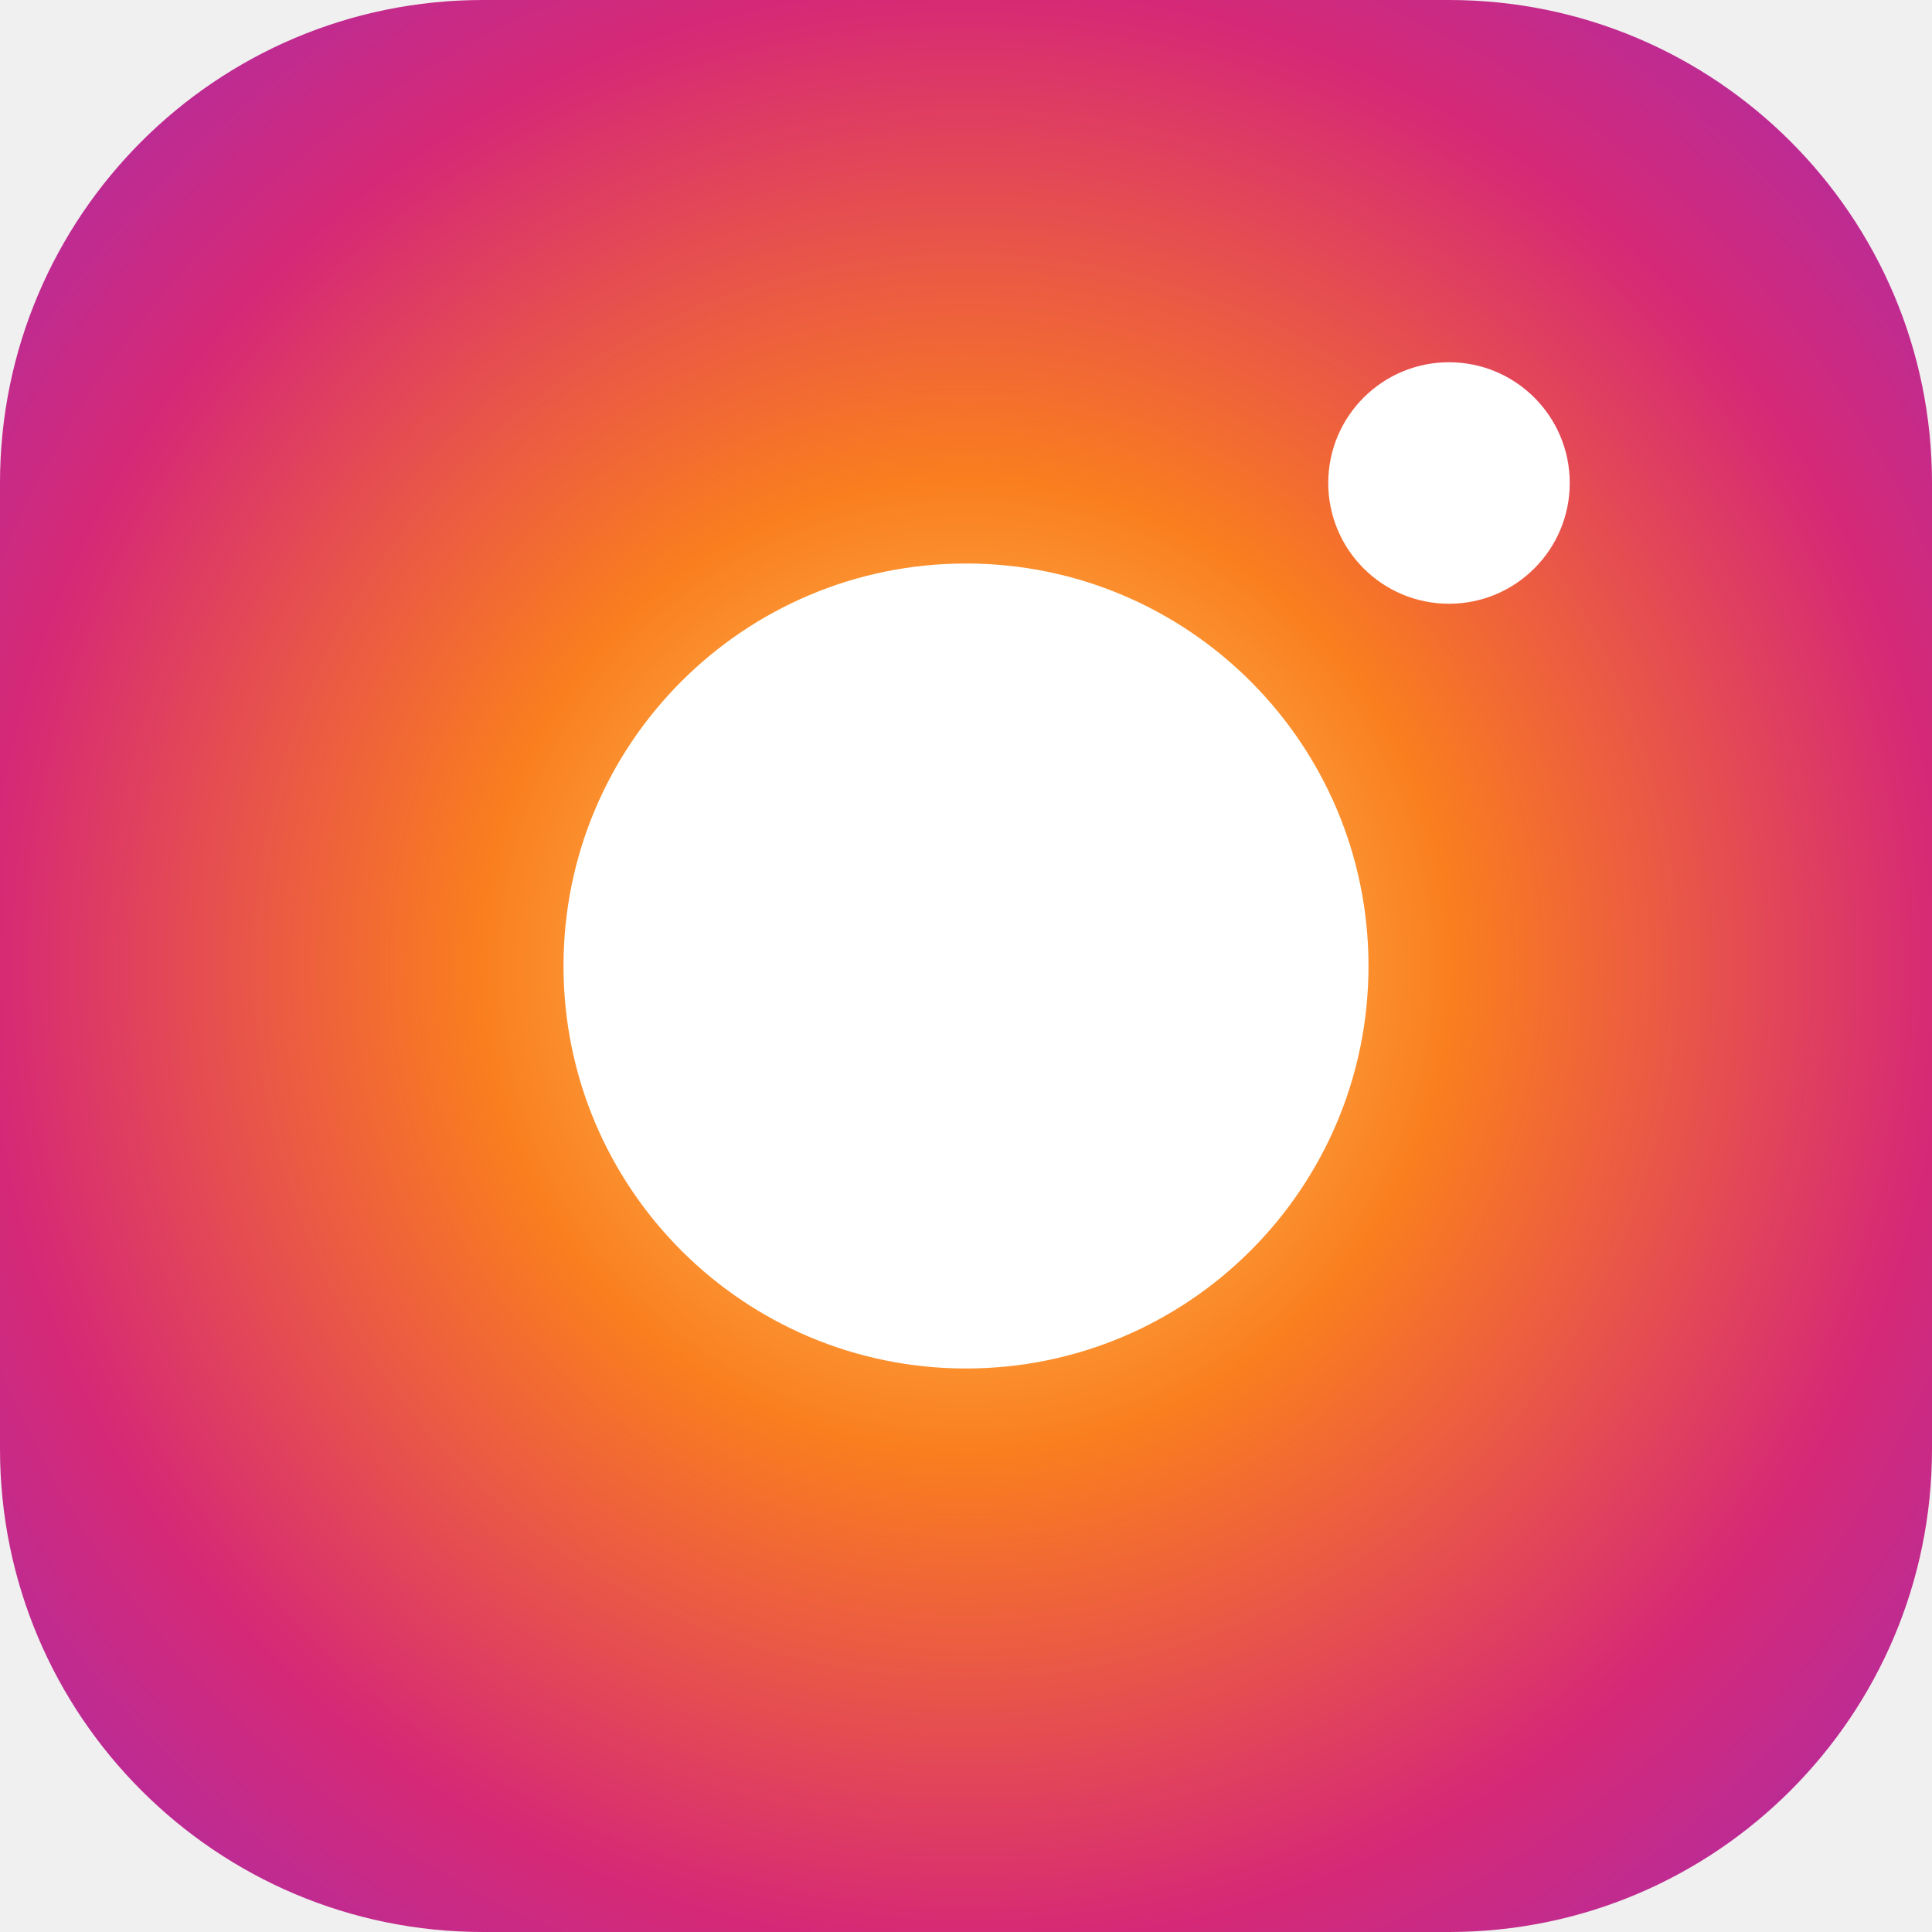
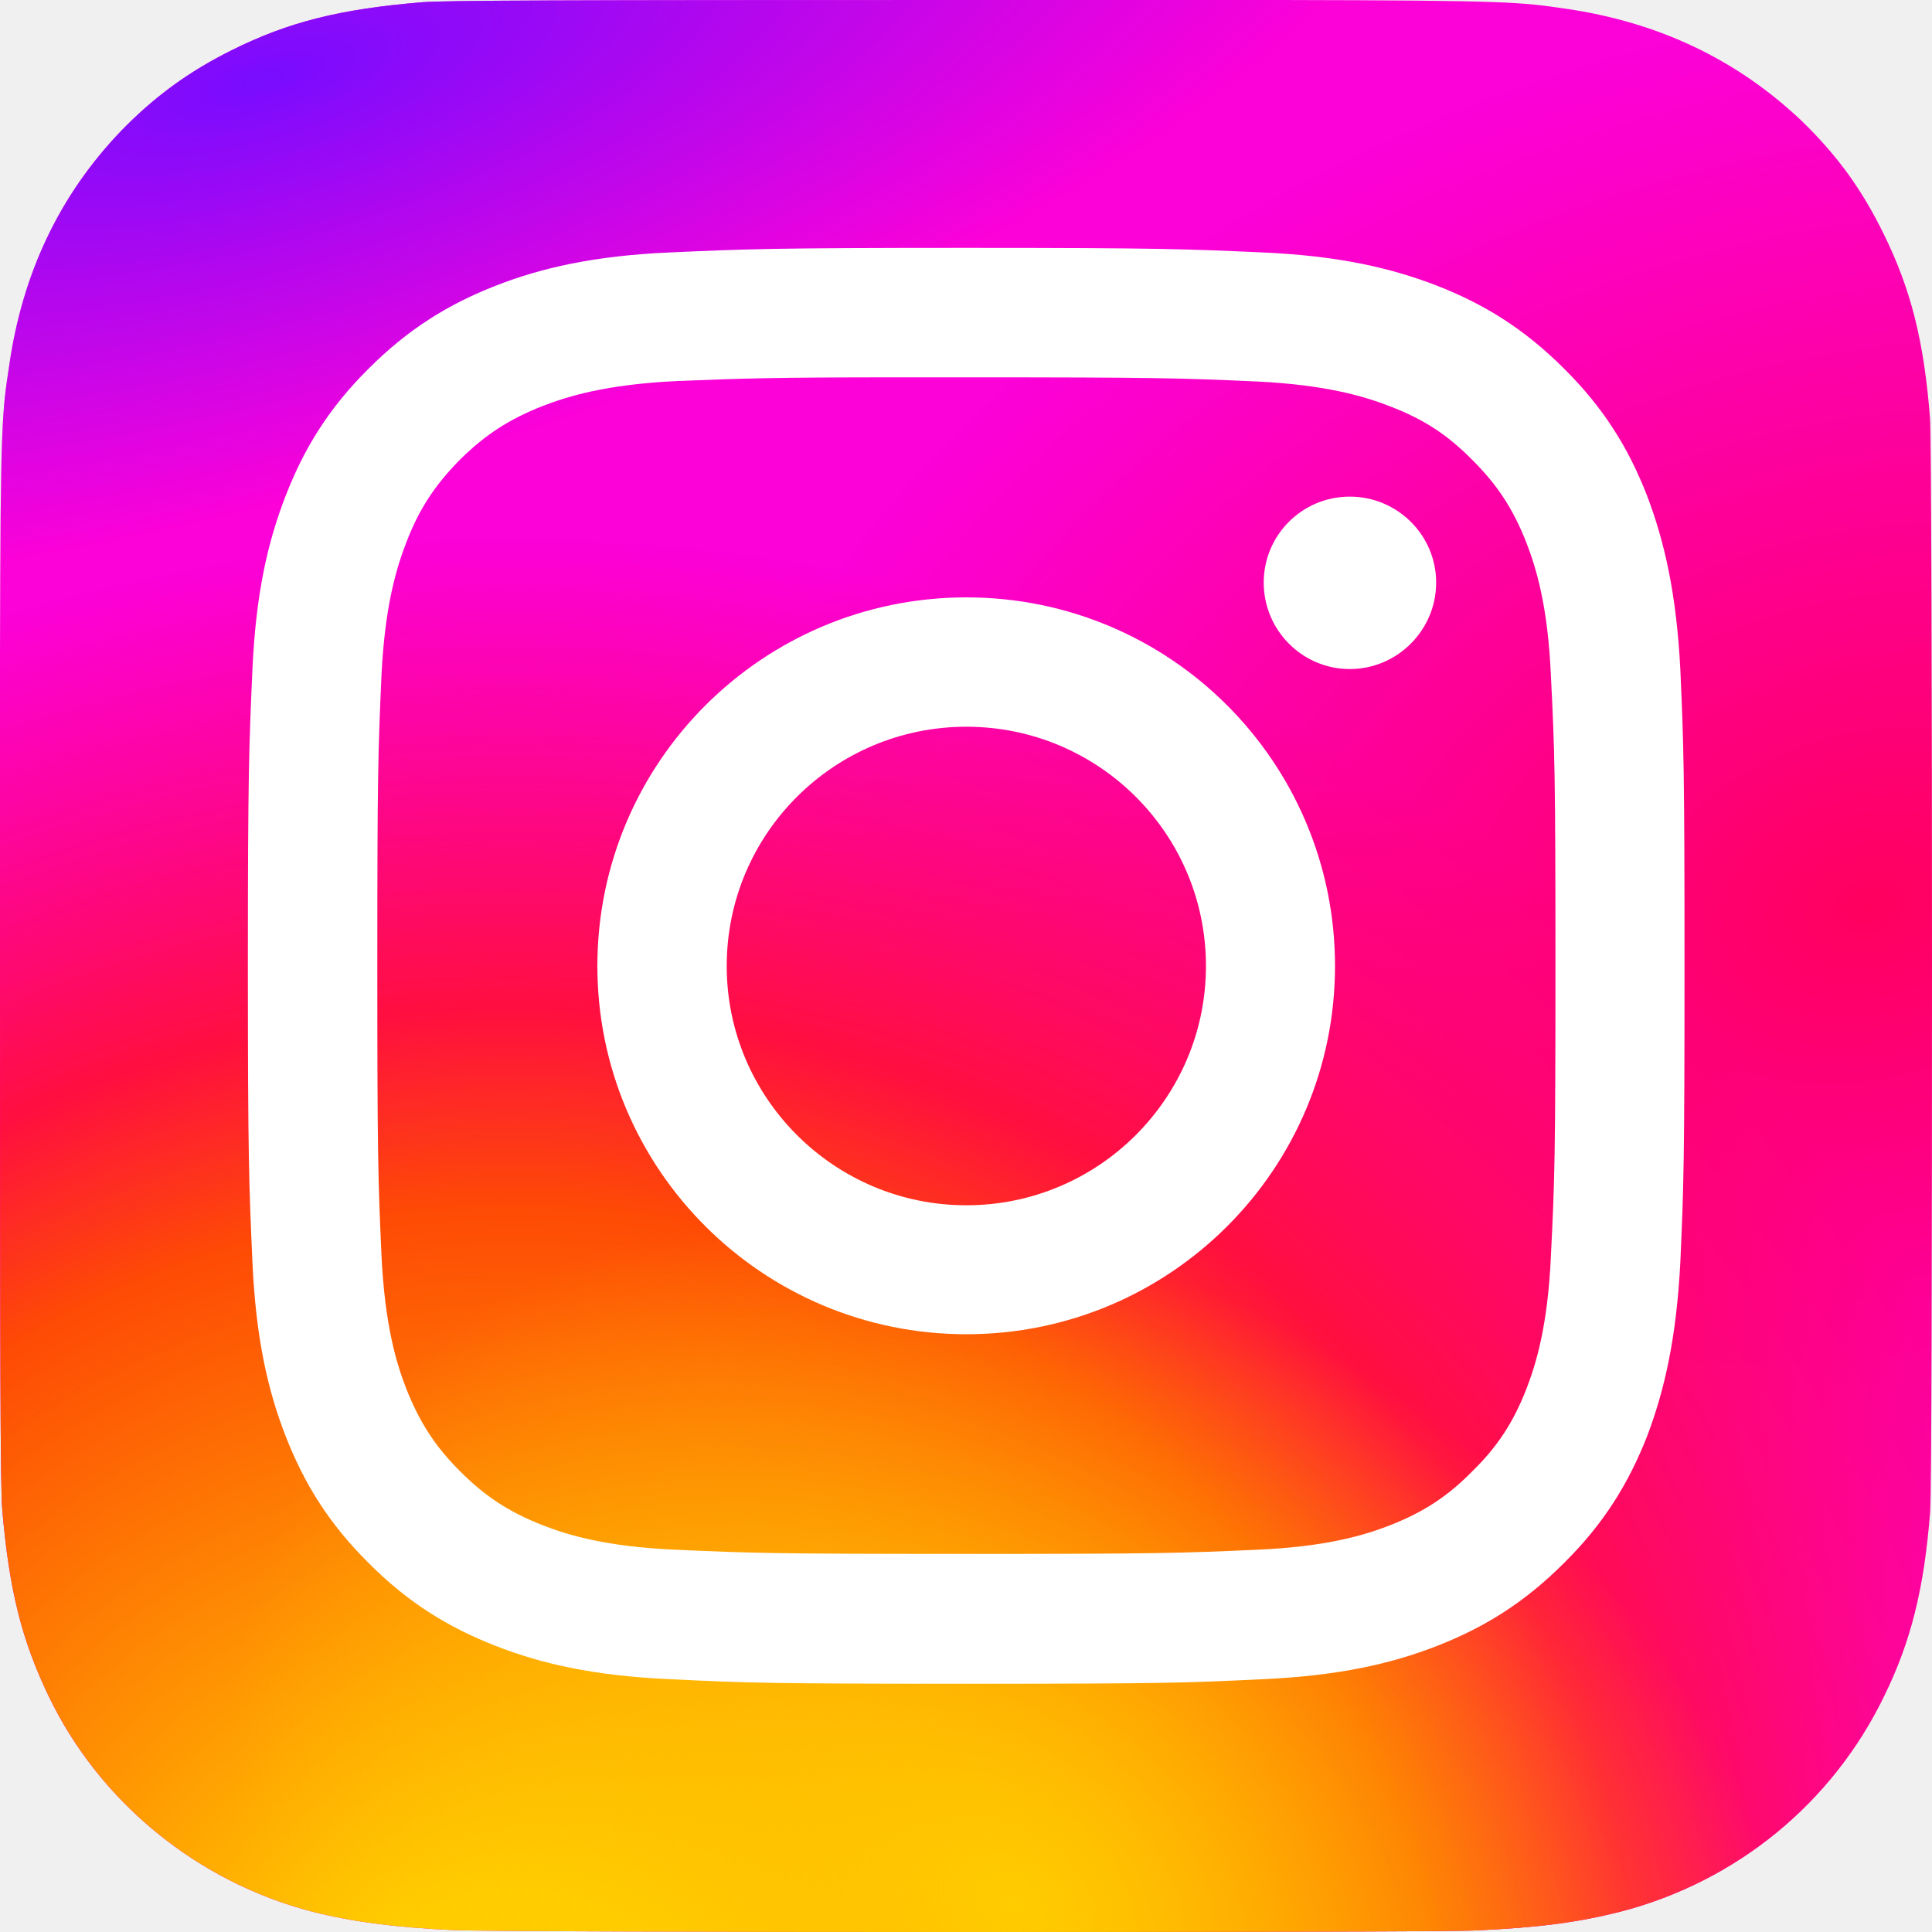
- <svg xmlns="http://www.w3.org/2000/svg" viewBox="0 0 24 24">
-   <radialGradient id="ig" cx="0.5" cy="0.5" r="1">
-     <stop offset="0%" stop-color="#feda75" />
-     <stop offset="25%" stop-color="#fa7e1e" />
-     <stop offset="50%" stop-color="#d62976" />
-     <stop offset="75%" stop-color="#962fbf" />
-     <stop offset="100%" stop-color="#4f5bd5" />
-   </radialGradient>
-   <rect width="24" height="24" rx="6" fill="url(#ig)" />
-   <circle cx="12" cy="12" r="5" fill="#fff" />
-   <circle cx="18" cy="6" r="1.5" fill="#fff" />
+ <svg xmlns="http://www.w3.org/2000/svg" width="20px" height="20px" viewBox="0 0 20 20" version="1.1">
+   <defs>
+     <radialGradient id="radial0" gradientUnits="userSpaceOnUse" cx="199.788" cy="628.438" fx="199.788" fy="628.438" r="52.352" gradientTransform="matrix(-0.234933,0.0662566,-0.0477354,-0.169258,96.28988,102.505)">
+       <stop offset="0" style="stop-color:rgb(100%,0%,37.255%);stop-opacity:1;" />
+       <stop offset="1" style="stop-color:rgb(98.824%,0.392%,84.706%);stop-opacity:1;" />
+     </radialGradient>
+     <radialGradient id="radial1" gradientUnits="userSpaceOnUse" cx="158.429" cy="578.088" fx="158.429" fy="578.088" r="52.352" gradientTransform="matrix(0,-0.304946,0.323541,0,-181.7229,69.85268)">
+       <stop offset="0" style="stop-color:rgb(100%,80%,0%);stop-opacity:1;" />
+       <stop offset="0.124" style="stop-color:rgb(100%,80%,0%);stop-opacity:1;" />
+       <stop offset="0.567" style="stop-color:rgb(99.608%,29.02%,1.961%);stop-opacity:1;" />
+       <stop offset="0.694" style="stop-color:rgb(100%,5.882%,24.706%);stop-opacity:1;" />
+       <stop offset="1" style="stop-color:rgb(99.608%,2.353%,34.118%);stop-opacity:0;" />
+     </radialGradient>
+     <radialGradient id="radial2" gradientUnits="userSpaceOnUse" cx="172.615" cy="600.692" fx="172.615" fy="600.692" r="65" gradientTransform="matrix(0.050979,-0.0878385,0.114356,0.0663693,-66.98693,-4.987336)">
+       <stop offset="0" style="stop-color:rgb(100%,80%,0%);stop-opacity:1;" />
+       <stop offset="1" style="stop-color:rgb(100%,80%,0%);stop-opacity:0;" />
+     </radialGradient>
+     <radialGradient id="radial3" gradientUnits="userSpaceOnUse" cx="144.012" cy="51.337" fx="144.012" fy="51.337" r="67.081" gradientTransform="matrix(-0.181334,0.0510607,-0.0173919,-0.0617817,29.72071,-3.367287)">
+       <stop offset="0" style="stop-color:rgb(47.059%,4.706%,100%);stop-opacity:1;" />
+       <stop offset="1" style="stop-color:rgb(50.98%,4.314%,100%);stop-opacity:0;" />
+     </radialGradient>
+   </defs>
+   <g id="surface1">
+     <path style=" stroke:none;fill-rule:nonzero;fill:url(#radial0);" d="M 10.004 0 C 5.828 0 4.605 0.004 4.371 0.023 C 3.512 0.094 2.98 0.23 2.398 0.52 C 1.953 0.742 1.598 1 1.25 1.359 C 0.617 2.02 0.23 2.832 0.094 3.793 C 0.023 4.262 0.004 4.355 0 6.746 C 0 7.543 0 8.59 0 9.996 C 0 14.168 0.004 15.391 0.023 15.625 C 0.094 16.461 0.227 16.984 0.504 17.559 C 1.031 18.656 2.043 19.48 3.23 19.789 C 3.645 19.895 4.102 19.953 4.684 19.98 C 4.934 19.992 7.457 20 9.98 20 C 12.508 20 15.035 19.996 15.273 19.984 C 15.953 19.953 16.344 19.898 16.777 19.789 C 17.977 19.477 18.969 18.668 19.508 17.551 C 19.781 16.992 19.918 16.449 19.98 15.656 C 19.996 15.484 20 12.738 20 9.992 C 20 7.25 19.992 4.508 19.98 4.336 C 19.918 3.531 19.781 2.992 19.5 2.422 C 19.27 1.953 19.016 1.605 18.645 1.246 C 17.98 0.617 17.172 0.23 16.207 0.09 C 15.742 0.023 15.648 0.004 13.258 0 Z M 10.004 0 " />
+     <path style=" stroke:none;fill-rule:nonzero;fill:url(#radial1);" d="M 10.004 0 C 5.828 0 4.605 0.004 4.371 0.023 C 3.512 0.094 2.98 0.23 2.398 0.52 C 1.953 0.742 1.598 1 1.25 1.359 C 0.617 2.02 0.23 2.832 0.094 3.793 C 0.023 4.262 0.004 4.355 0 6.746 C 0 7.543 0 8.59 0 9.996 C 0 14.168 0.004 15.391 0.023 15.625 C 0.094 16.461 0.227 16.984 0.504 17.559 C 1.031 18.656 2.043 19.48 3.23 19.789 C 3.645 19.895 4.102 19.953 4.684 19.98 C 4.934 19.992 7.457 20 9.98 20 C 12.508 20 15.035 19.996 15.273 19.984 C 15.953 19.953 16.344 19.898 16.777 19.789 C 17.977 19.477 18.969 18.668 19.508 17.551 C 19.781 16.992 19.918 16.449 19.98 15.656 C 19.996 15.484 20 12.738 20 9.992 C 20 7.25 19.992 4.508 19.98 4.336 C 19.918 3.531 19.781 2.992 19.5 2.422 C 19.27 1.953 19.016 1.605 18.645 1.246 C 17.98 0.617 17.172 0.23 16.207 0.09 C 15.742 0.023 15.648 0.004 13.258 0 Z M 10.004 0 " />
+     <path style=" stroke:none;fill-rule:nonzero;fill:url(#radial2);" d="M 10.004 0 C 5.828 0 4.605 0.004 4.371 0.023 C 3.512 0.094 2.98 0.23 2.398 0.52 C 1.953 0.742 1.598 1 1.25 1.359 C 0.617 2.02 0.23 2.832 0.094 3.793 C 0.023 4.262 0.004 4.355 0 6.746 C 0 7.543 0 8.59 0 9.996 C 0 14.168 0.004 15.391 0.023 15.625 C 0.094 16.461 0.227 16.984 0.504 17.559 C 1.031 18.656 2.043 19.48 3.23 19.789 C 3.645 19.895 4.102 19.953 4.684 19.98 C 4.934 19.992 7.457 20 9.98 20 C 12.508 20 15.035 19.996 15.273 19.984 C 15.953 19.953 16.344 19.898 16.777 19.789 C 17.977 19.477 18.969 18.668 19.508 17.551 C 19.781 16.992 19.918 16.449 19.98 15.656 C 19.996 15.484 20 12.738 20 9.992 C 20 7.25 19.992 4.508 19.98 4.336 C 19.918 3.531 19.781 2.992 19.5 2.422 C 19.27 1.953 19.016 1.605 18.645 1.246 C 17.98 0.617 17.172 0.23 16.207 0.09 C 15.742 0.023 15.648 0.004 13.258 0 Z M 10.004 0 " />
+     <path style=" stroke:none;fill-rule:nonzero;fill:url(#radial3);" d="M 10.004 0 C 5.828 0 4.605 0.004 4.371 0.023 C 3.512 0.094 2.98 0.23 2.398 0.52 C 1.953 0.742 1.598 1 1.25 1.359 C 0.617 2.02 0.23 2.832 0.094 3.793 C 0.023 4.262 0.004 4.355 0 6.746 C 0 7.543 0 8.59 0 9.996 C 0 14.168 0.004 15.391 0.023 15.625 C 0.094 16.461 0.227 16.984 0.504 17.559 C 1.031 18.656 2.043 19.48 3.23 19.789 C 3.645 19.895 4.102 19.953 4.684 19.98 C 4.934 19.992 7.457 20 9.98 20 C 12.508 20 15.035 19.996 15.273 19.984 C 15.953 19.953 16.344 19.898 16.777 19.789 C 17.977 19.477 18.969 18.668 19.508 17.551 C 19.781 16.992 19.918 16.449 19.98 15.656 C 19.996 15.484 20 12.738 20 9.992 C 20 7.25 19.992 4.508 19.98 4.336 C 19.918 3.531 19.781 2.992 19.5 2.422 C 19.27 1.953 19.016 1.605 18.645 1.246 C 17.98 0.617 17.172 0.23 16.207 0.09 C 15.742 0.023 15.648 0.004 13.258 0 Z M 10.004 0 " />
+     <path style=" stroke:none;fill-rule:nonzero;fill:rgb(100%,100%,100%);fill-opacity:1;" d="M 10.004 2.566 C 7.984 2.566 7.73 2.578 6.938 2.613 C 6.145 2.648 5.605 2.773 5.133 2.957 C 4.645 3.148 4.23 3.402 3.816 3.816 C 3.402 4.227 3.148 4.641 2.957 5.133 C 2.773 5.605 2.648 6.145 2.613 6.934 C 2.578 7.727 2.566 7.98 2.566 10 C 2.566 12.016 2.578 12.27 2.613 13.062 C 2.648 13.852 2.773 14.395 2.957 14.867 C 3.148 15.355 3.402 15.77 3.816 16.18 C 4.227 16.594 4.645 16.848 5.133 17.039 C 5.605 17.223 6.145 17.348 6.938 17.383 C 7.73 17.422 7.984 17.43 10.004 17.43 C 12.023 17.43 12.277 17.422 13.07 17.383 C 13.859 17.348 14.402 17.223 14.875 17.039 C 15.363 16.848 15.777 16.594 16.191 16.18 C 16.605 15.77 16.859 15.355 17.051 14.867 C 17.23 14.395 17.355 13.852 17.395 13.062 C 17.43 12.27 17.438 12.016 17.438 10 C 17.438 7.98 17.43 7.727 17.395 6.934 C 17.355 6.145 17.23 5.605 17.051 5.133 C 16.859 4.641 16.605 4.227 16.191 3.816 C 15.777 3.402 15.363 3.148 14.875 2.957 C 14.398 2.773 13.859 2.648 13.066 2.613 C 12.273 2.578 12.023 2.566 10 2.566 Z M 9.336 3.906 C 9.535 3.906 9.758 3.906 10.004 3.906 C 11.988 3.906 12.227 3.914 13.008 3.949 C 13.734 3.984 14.129 4.105 14.391 4.207 C 14.738 4.34 14.984 4.5 15.242 4.762 C 15.504 5.023 15.664 5.27 15.801 5.617 C 15.902 5.879 16.023 6.27 16.055 6.996 C 16.094 7.777 16.102 8.016 16.102 9.996 C 16.102 11.98 16.094 12.215 16.055 13 C 16.023 13.723 15.902 14.117 15.801 14.379 C 15.664 14.727 15.504 14.973 15.242 15.23 C 14.984 15.492 14.738 15.652 14.391 15.789 C 14.129 15.891 13.734 16.012 13.008 16.043 C 12.227 16.078 11.988 16.086 10.004 16.086 C 8.02 16.086 7.781 16.078 7 16.043 C 6.273 16.012 5.879 15.891 5.617 15.789 C 5.27 15.652 5.023 15.492 4.762 15.23 C 4.504 14.973 4.344 14.723 4.207 14.379 C 4.105 14.117 3.984 13.723 3.949 12.996 C 3.914 12.215 3.906 11.98 3.906 9.996 C 3.906 8.012 3.914 7.777 3.949 6.992 C 3.984 6.27 4.105 5.875 4.207 5.613 C 4.34 5.266 4.504 5.02 4.762 4.758 C 5.023 4.5 5.27 4.34 5.617 4.203 C 5.879 4.102 6.273 3.98 7 3.945 C 7.684 3.918 7.949 3.906 9.336 3.906 Z M 13.973 5.141 C 13.48 5.141 13.082 5.539 13.082 6.031 C 13.082 6.523 13.48 6.926 13.973 6.926 C 14.465 6.926 14.867 6.523 14.867 6.031 C 14.867 5.539 14.465 5.141 13.973 5.141 Z M 10.004 6.184 C 7.895 6.184 6.184 7.891 6.184 10 C 6.184 12.105 7.895 13.812 10.004 13.812 C 12.113 13.812 13.82 12.105 13.82 10 C 13.82 7.891 12.113 6.184 10.004 6.184 Z M 10.004 7.523 C 11.371 7.523 12.484 8.629 12.484 10 C 12.484 11.367 11.371 12.477 10.004 12.477 C 8.637 12.477 7.523 11.367 7.523 10 C 7.523 8.629 8.637 7.523 10.004 7.523 Z M 10.004 7.523 " />
+   </g>
</svg>
